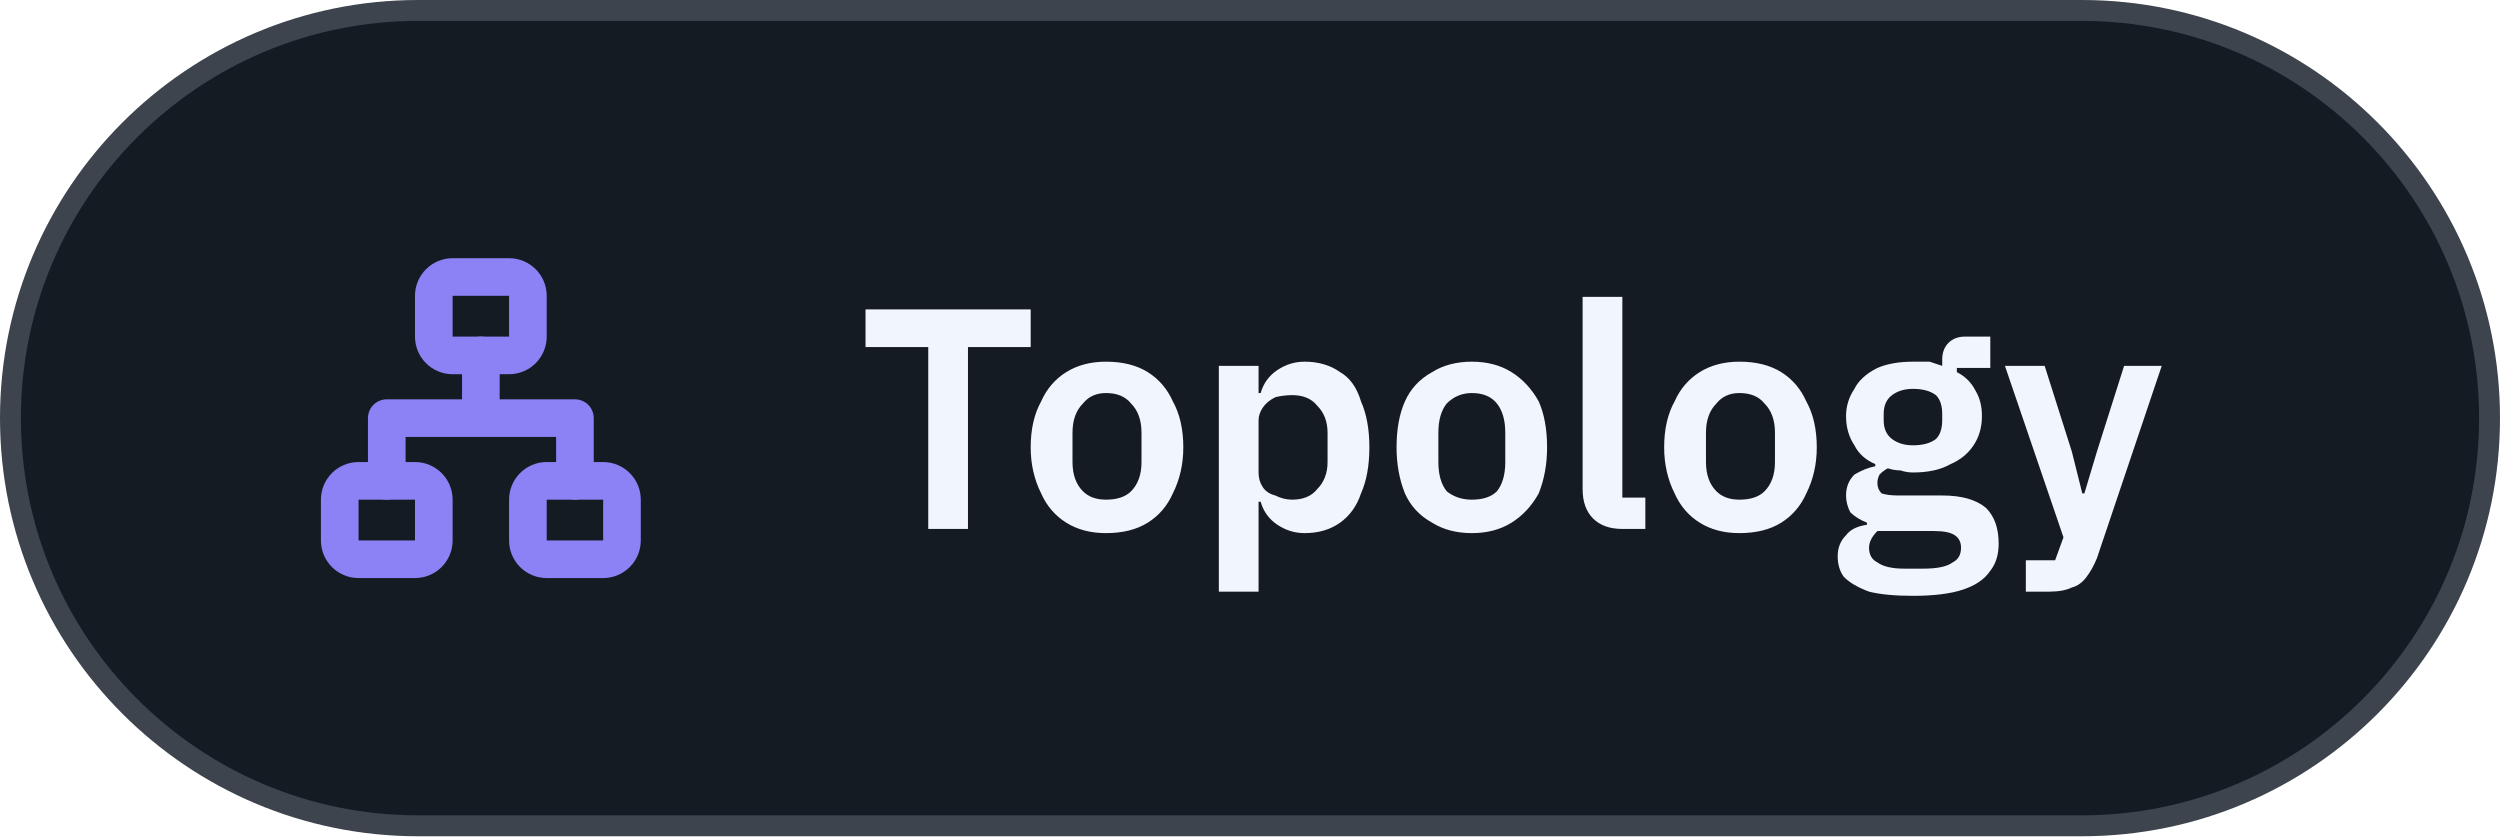
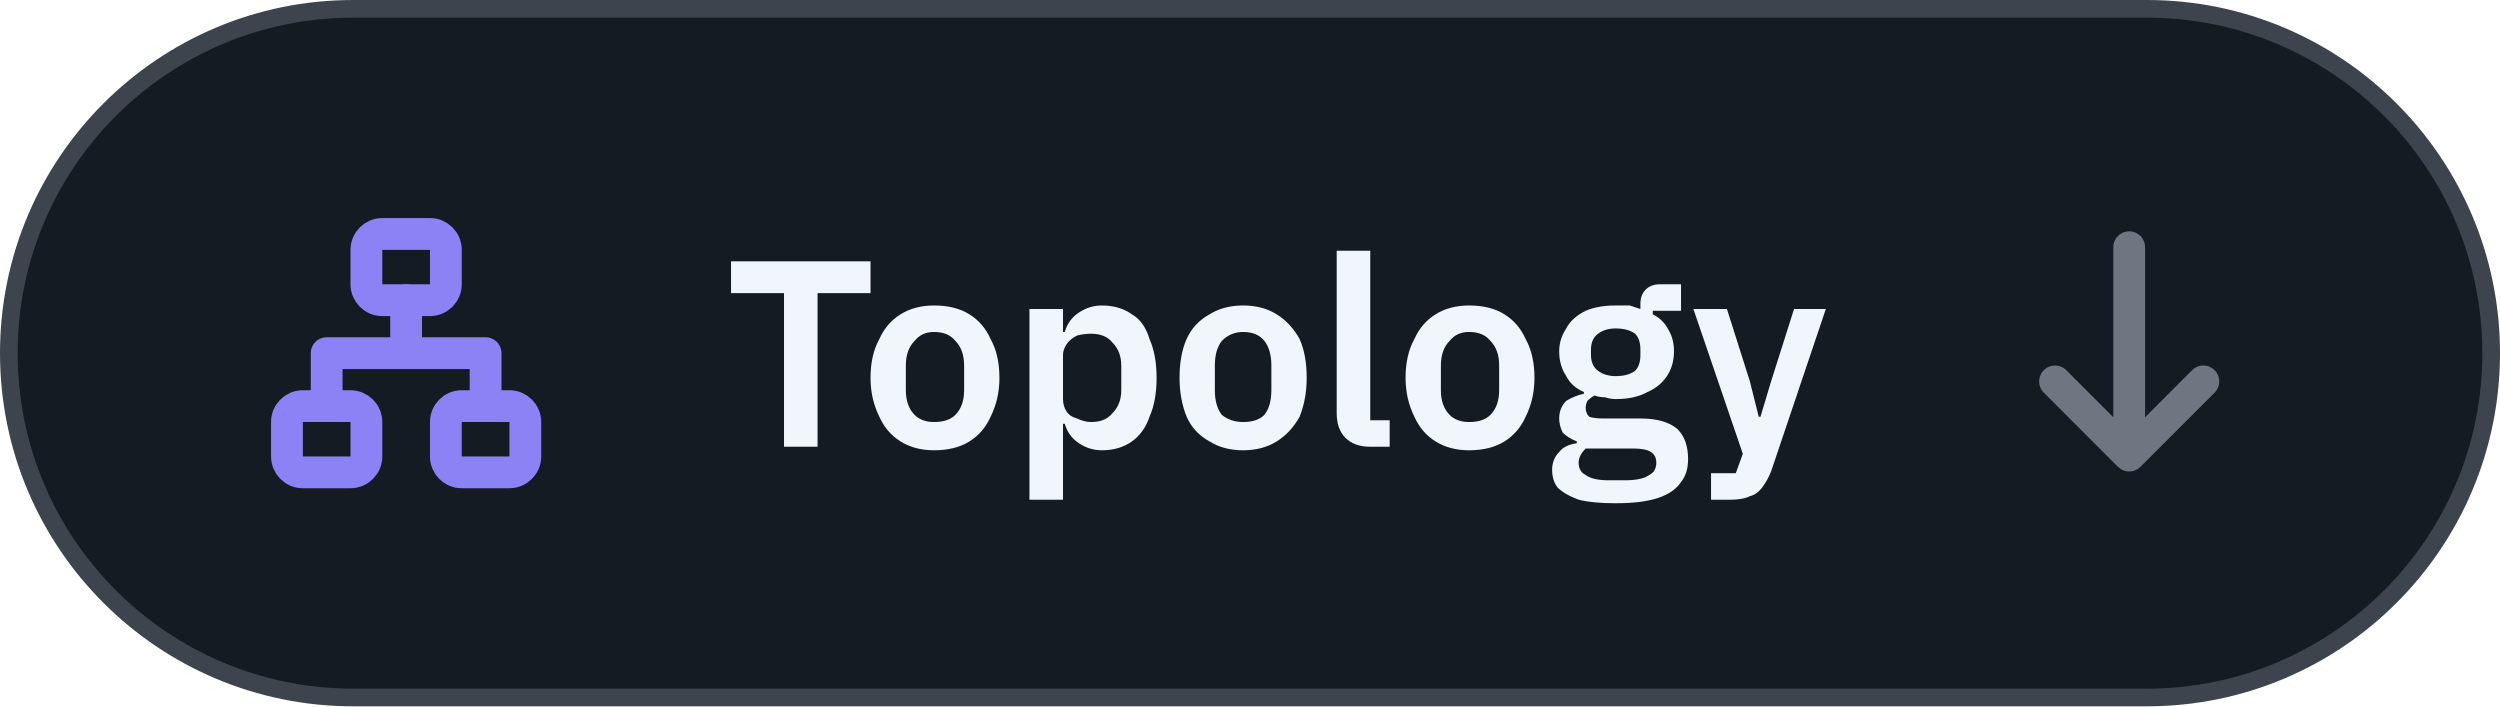
- <svg xmlns="http://www.w3.org/2000/svg" viewBox="0 0 119.58 40" width="119.58" height="40" role="img" aria-label="Topology">
-   <rect x="0.5" y="0.5" width="118.58" height="39" rx="19.5" fill="#151B23" stroke="#3D444D" stroke-width="1" />
+ <svg xmlns="http://www.w3.org/2000/svg" viewBox="0 0 141.58 40" width="141.58" height="40" role="img" aria-label="Topology">
+   <rect x="0.5" y="0.5" width="140.58" height="39" rx="19.5" fill="#151B23" stroke="#3D444D" stroke-width="1" />
  <g transform="translate(14 11) scale(0.75)" fill="none" stroke="#8B83F5" stroke-width="2.4" stroke-linecap="round" stroke-linejoin="round">
    <rect x="9" y="3" width="6" height="5" rx="1.2" />
    <rect x="3" y="16" width="6" height="5" rx="1.2" />
    <rect x="15" y="16" width="6" height="5" rx="1.2" />
    <path d="M12 8v4M6 16v-4h12v4" />
  </g>
  <path d="M49.3 16.6H46.3V25.3H44.4V16.6H41.4V14.8H49.3ZM52.9 25.5Q51.8 25.5 51 25Q50.2 24.5 49.8 23.6Q49.3 22.6 49.3 21.4Q49.3 20.1 49.8 19.2Q50.2 18.3 51 17.8Q51.8 17.3 52.9 17.3Q54.1 17.3 54.9 17.8Q55.7 18.3 56.1 19.2Q56.6 20.1 56.6 21.4Q56.6 22.6 56.1 23.6Q55.7 24.5 54.9 25Q54.1 25.5 52.9 25.5ZM52.9 23.9Q53.7 23.9 54.1 23.5Q54.6 23 54.6 22.1V20.7Q54.6 19.8 54.1 19.3Q53.7 18.8 52.9 18.8Q52.2 18.8 51.8 19.3Q51.3 19.8 51.3 20.7V22.1Q51.3 23 51.8 23.5Q52.2 23.9 52.9 23.9ZM58.3 28.3V17.5H60.2V18.8H60.3Q60.5 18.1 61.1 17.7Q61.7 17.3 62.4 17.3Q63.4 17.3 64.1 17.8Q64.8 18.2 65.1 19.2Q65.5 20.1 65.5 21.4Q65.5 22.7 65.1 23.6Q64.8 24.5 64.1 25Q63.4 25.5 62.4 25.5Q61.7 25.5 61.1 25.1Q60.5 24.7 60.3 24H60.2V28.3ZM61.8 23.9Q62.6 23.9 63 23.4Q63.5 22.9 63.5 22.1V20.7Q63.5 19.9 63 19.4Q62.6 18.9 61.8 18.9Q61.4 18.9 61 19Q60.6 19.2 60.4 19.5Q60.2 19.8 60.2 20.1V22.6Q60.2 23 60.4 23.3Q60.6 23.6 61 23.7Q61.4 23.9 61.8 23.9ZM70.4 25.5Q69.3 25.5 68.5 25Q67.6 24.5 67.2 23.6Q66.8 22.6 66.8 21.4Q66.8 20.1 67.2 19.2Q67.6 18.3 68.5 17.8Q69.3 17.3 70.4 17.3Q71.5 17.3 72.3 17.8Q73.1 18.3 73.6 19.2Q74 20.1 74 21.4Q74 22.6 73.6 23.6Q73.1 24.5 72.3 25Q71.5 25.5 70.4 25.5ZM70.4 23.9Q71.2 23.9 71.6 23.5Q72 23 72 22.1V20.7Q72 19.8 71.6 19.3Q71.2 18.8 70.4 18.8Q69.7 18.8 69.2 19.3Q68.8 19.8 68.8 20.7V22.1Q68.8 23 69.2 23.5Q69.7 23.9 70.4 23.9ZM78.7 25.3H77.6Q76.7 25.3 76.2 24.8Q75.7 24.3 75.7 23.4V14.2H77.6V23.8H78.7ZM83.2 25.5Q82.1 25.5 81.3 25Q80.5 24.5 80.1 23.6Q79.6 22.6 79.6 21.4Q79.6 20.1 80.1 19.2Q80.5 18.3 81.3 17.8Q82.1 17.3 83.2 17.3Q84.4 17.3 85.2 17.8Q86 18.3 86.4 19.2Q86.9 20.1 86.9 21.4Q86.9 22.6 86.4 23.6Q86 24.5 85.2 25Q84.4 25.5 83.2 25.5ZM83.2 23.9Q84 23.9 84.4 23.5Q84.9 23 84.9 22.1V20.7Q84.9 19.8 84.4 19.3Q84 18.8 83.2 18.8Q82.5 18.8 82.1 19.3Q81.6 19.8 81.6 20.7V22.1Q81.6 23 82.1 23.5Q82.5 23.9 83.2 23.9ZM95.6 26Q95.6 26.8 95.2 27.3Q94.8 27.9 93.9 28.2Q93 28.5 91.5 28.5Q90.2 28.5 89.4 28.3Q88.6 28 88.2 27.6Q87.9 27.2 87.9 26.6Q87.9 26 88.3 25.6Q88.6 25.2 89.3 25.1V25Q88.8 24.8 88.5 24.5Q88.3 24.1 88.3 23.7Q88.3 23.1 88.7 22.7Q89.2 22.4 89.7 22.3V22.2Q89 21.9 88.7 21.3Q88.3 20.7 88.3 19.9Q88.3 19.2 88.7 18.6Q89 18 89.8 17.6Q90.5 17.3 91.5 17.3Q91.9 17.3 92.3 17.3Q92.6 17.4 92.9 17.5V17.2Q92.9 16.7 93.2 16.4Q93.5 16.1 94 16.1H95.2V17.6H93.6V17.8Q94.2 18.1 94.5 18.7Q94.8 19.2 94.8 19.9Q94.8 20.7 94.4 21.3Q94 21.9 93.3 22.2Q92.6 22.6 91.5 22.6Q91.2 22.6 90.9 22.5Q90.6 22.5 90.3 22.4Q90.1 22.5 89.9 22.7Q89.8 22.9 89.8 23.1Q89.8 23.4 90 23.6Q90.3 23.7 90.8 23.7H92.9Q94.3 23.7 95 24.3Q95.6 24.9 95.6 26ZM93.8 26.2Q93.8 25.8 93.5 25.6Q93.2 25.4 92.5 25.4H89.8Q89.6 25.6 89.5 25.8Q89.4 26 89.4 26.2Q89.4 26.7 89.8 26.9Q90.2 27.2 91.1 27.2H92Q93 27.2 93.4 26.9Q93.8 26.7 93.8 26.2ZM91.5 21.3Q92.2 21.3 92.6 21Q92.9 20.7 92.9 20.1V19.8Q92.9 19.2 92.6 18.9Q92.2 18.6 91.5 18.6Q90.9 18.6 90.5 18.9Q90.1 19.2 90.1 19.8V20.1Q90.1 20.7 90.5 21Q90.9 21.3 91.5 21.3ZM100.3 21.6 101.6 17.5H103.4L100.3 26.7Q100.1 27.2 99.8 27.6Q99.5 28 99.1 28.1Q98.7 28.3 98 28.3H96.9V26.8H98.3L98.7 25.7L95.9 17.5H97.8L99.1 21.6L99.6 23.6H99.7Z" fill="#F0F6FC" />
+   <path d="M120.58 14v11.5M116.38 21.6l4.2 4.2 4.2-4.2" fill="none" stroke="#6E7681" stroke-width="1.8" stroke-linecap="round" stroke-linejoin="round" />
</svg>
